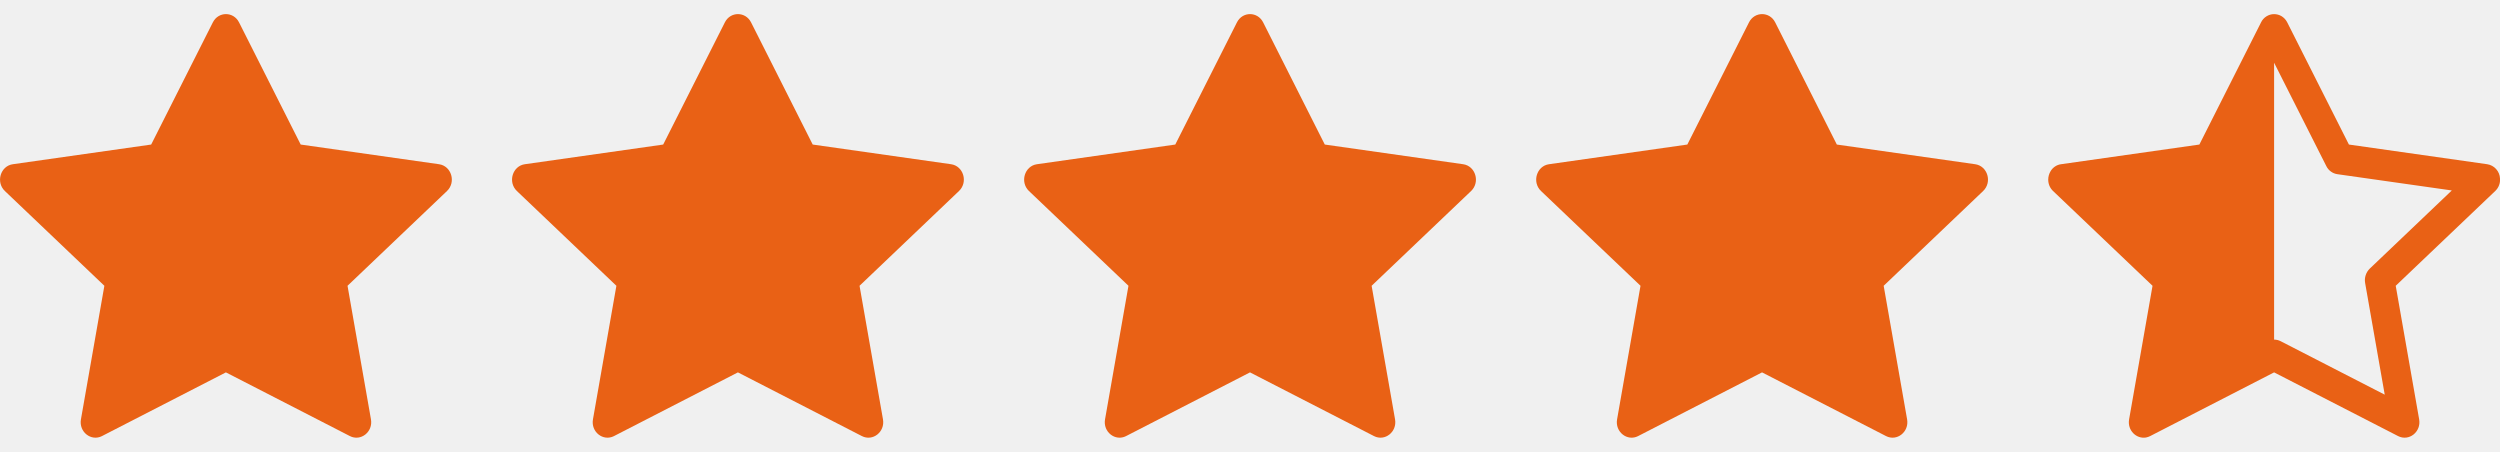
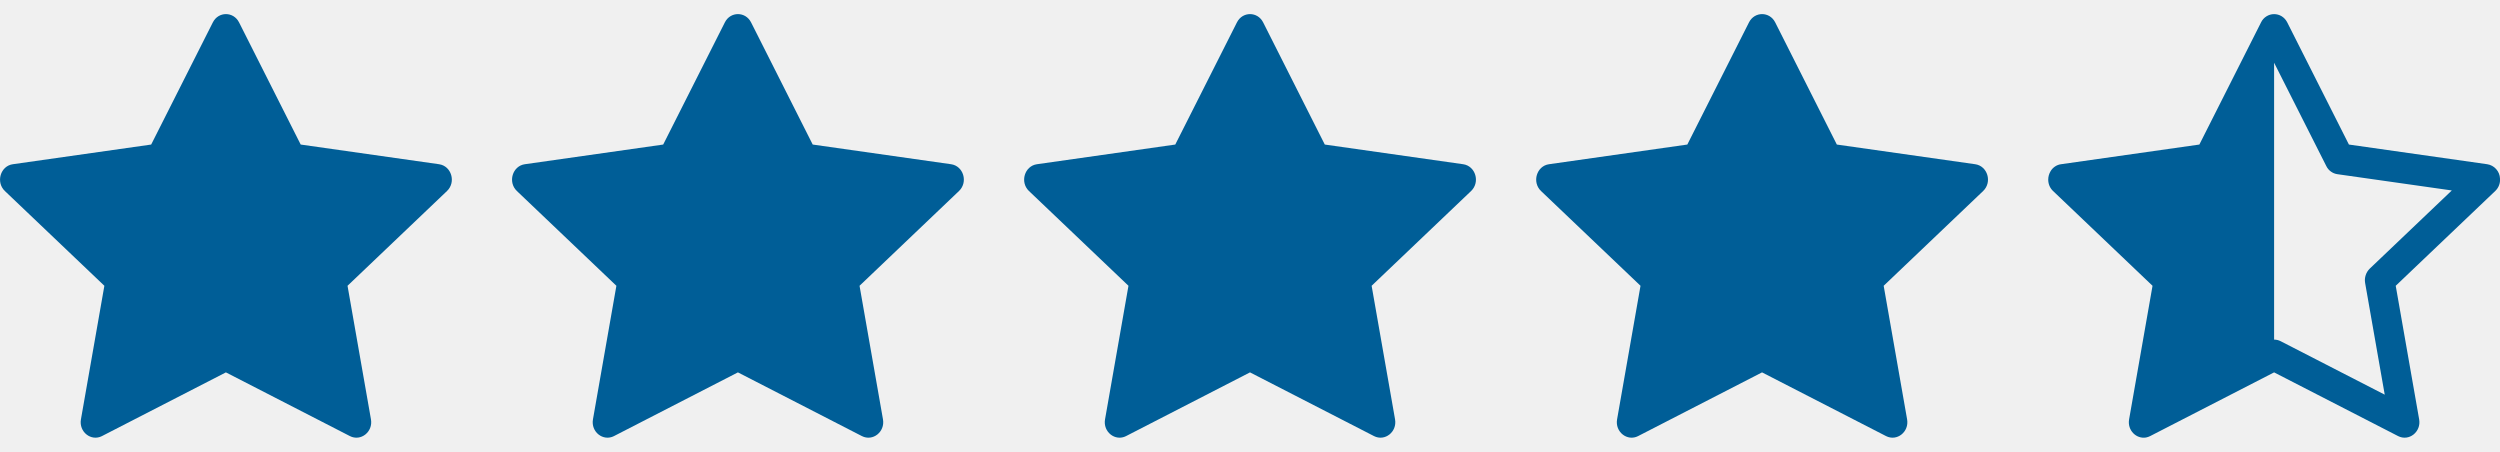
<svg xmlns="http://www.w3.org/2000/svg" width="83" height="15" viewBox="0 0 83 15" fill="none">
  <g clipPath="url(#clip0_7_93)">
-     <path d="M73.019 4.799L75.067 0.743C75.106 0.661 75.168 0.592 75.244 0.544C75.321 0.495 75.409 0.469 75.5 0.469C75.672 0.469 75.843 0.56 75.936 0.743L77.984 4.799L82.575 5.452C82.69 5.47 82.795 5.526 82.872 5.613C82.949 5.699 82.995 5.809 83 5.925C83.007 6.002 82.996 6.08 82.968 6.152C82.941 6.224 82.897 6.289 82.841 6.342L79.538 9.488L80.316 13.923C80.389 14.338 79.978 14.663 79.617 14.478L75.5 12.363L71.385 14.478C71.342 14.5 71.296 14.516 71.249 14.525C70.928 14.581 70.622 14.287 70.686 13.923L71.464 9.488L68.162 6.342C68.111 6.294 68.07 6.235 68.042 6.17C68.015 6.105 68.001 6.035 68.001 5.964C68.001 5.864 68.029 5.767 68.081 5.681C68.118 5.619 68.168 5.567 68.228 5.527C68.288 5.487 68.356 5.461 68.427 5.452L73.019 4.799ZM75.5 11.275C75.576 11.275 75.65 11.293 75.718 11.328L79.173 13.103L78.522 9.394C78.507 9.308 78.513 9.221 78.54 9.138C78.566 9.056 78.612 8.981 78.674 8.92L81.4 6.323L77.601 5.783C77.522 5.772 77.448 5.741 77.384 5.694C77.319 5.647 77.268 5.585 77.233 5.513L75.501 2.084L75.5 2.087V11.274V11.275Z" fill="#E96115" />
+     <path d="M73.019 4.799L75.067 0.743C75.106 0.661 75.168 0.592 75.244 0.544C75.321 0.495 75.409 0.469 75.5 0.469C75.672 0.469 75.843 0.56 75.936 0.743L77.984 4.799L82.575 5.452C82.69 5.47 82.795 5.526 82.872 5.613C82.949 5.699 82.995 5.809 83 5.925C83.007 6.002 82.996 6.08 82.968 6.152C82.941 6.224 82.897 6.289 82.841 6.342L79.538 9.488L80.316 13.923C80.389 14.338 79.978 14.663 79.617 14.478L75.5 12.363L71.385 14.478C71.342 14.5 71.296 14.516 71.249 14.525C70.928 14.581 70.622 14.287 70.686 13.923L71.464 9.488L68.162 6.342C68.111 6.294 68.07 6.235 68.042 6.17C68.015 6.105 68.001 6.035 68.001 5.964C68.001 5.864 68.029 5.767 68.081 5.681C68.118 5.619 68.168 5.567 68.228 5.527C68.288 5.487 68.356 5.461 68.427 5.452L73.019 4.799ZM75.5 11.275C75.576 11.275 75.65 11.293 75.718 11.328L79.173 13.103L78.522 9.394C78.507 9.308 78.513 9.221 78.54 9.138C78.566 9.056 78.612 8.981 78.674 8.92L81.4 6.323L77.601 5.783C77.522 5.772 77.448 5.741 77.384 5.694C77.319 5.647 77.268 5.585 77.233 5.513L75.501 2.084L75.5 2.087V11.274V11.275Z" fill="#005E97" />
  </g>
  <g clipPath="url(#clip1_7_93)">
-     <path d="M3.386 14.478C3.024 14.663 2.614 14.338 2.687 13.923L3.465 9.488L0.162 6.342C-0.146 6.048 0.014 5.51 0.427 5.452L5.019 4.799L7.067 0.742C7.252 0.377 7.751 0.377 7.936 0.742L9.983 4.799L14.575 5.452C14.989 5.51 15.149 6.048 14.84 6.342L11.538 9.488L12.316 13.923C12.389 14.338 11.978 14.663 11.617 14.478L7.5 12.363L3.385 14.478H3.386Z" fill="#E96115" />
+     <path d="M3.386 14.478C3.024 14.663 2.614 14.338 2.687 13.923L3.465 9.488L0.162 6.342C-0.146 6.048 0.014 5.51 0.427 5.452L5.019 4.799L7.067 0.742C7.252 0.377 7.751 0.377 7.936 0.742L9.983 4.799L14.575 5.452C14.989 5.51 15.149 6.048 14.84 6.342L11.538 9.488L12.316 13.923C12.389 14.338 11.978 14.663 11.617 14.478L7.5 12.363L3.385 14.478H3.386Z" fill="#005E97" />
  </g>
  <g clipPath="url(#clip2_7_93)">
-     <path d="M20.385 14.478C20.023 14.663 19.613 14.338 19.686 13.923L20.464 9.488L17.161 6.342C16.852 6.048 17.013 5.51 17.426 5.452L22.018 4.799L24.066 0.742C24.25 0.377 24.75 0.377 24.935 0.742L26.982 4.799L31.574 5.452C31.988 5.51 32.148 6.048 31.838 6.342L28.537 9.488L29.315 13.923C29.388 14.338 28.977 14.663 28.615 14.478L24.499 12.363L20.384 14.478H20.385Z" fill="#E96115" />
+     <path d="M20.385 14.478C20.023 14.663 19.613 14.338 19.686 13.923L20.464 9.488L17.161 6.342C16.852 6.048 17.013 5.51 17.426 5.452L22.018 4.799L24.066 0.742C24.25 0.377 24.75 0.377 24.935 0.742L26.982 4.799L31.574 5.452C31.988 5.51 32.148 6.048 31.838 6.342L28.537 9.488L29.315 13.923C29.388 14.338 28.977 14.663 28.615 14.478L24.499 12.363L20.384 14.478H20.385Z" fill="#005E97" />
  </g>
  <g clipPath="url(#clip3_7_93)">
-     <path d="M37.386 14.478C37.024 14.663 36.614 14.338 36.687 13.923L37.465 9.488L34.162 6.342C33.854 6.048 34.014 5.51 34.428 5.452L39.019 4.799L41.067 0.742C41.252 0.377 41.751 0.377 41.936 0.742L43.983 4.799L48.575 5.452C48.989 5.51 49.149 6.048 48.84 6.342L45.538 9.488L46.316 13.923C46.389 14.338 45.978 14.663 45.617 14.478L41.5 12.363L37.385 14.478H37.386Z" fill="#E96115" />
+     <path d="M37.386 14.478C37.024 14.663 36.614 14.338 36.687 13.923L37.465 9.488L34.162 6.342C33.854 6.048 34.014 5.51 34.428 5.452L39.019 4.799L41.067 0.742C41.252 0.377 41.751 0.377 41.936 0.742L43.983 4.799L48.575 5.452C48.989 5.51 49.149 6.048 48.84 6.342L45.538 9.488L46.316 13.923C46.389 14.338 45.978 14.663 45.617 14.478L41.5 12.363L37.385 14.478H37.386Z" fill="#005E97" />
  </g>
  <g clipPath="url(#clip4_7_93)">
-     <path d="M54.386 14.478C54.024 14.663 53.614 14.338 53.687 13.923L54.465 9.488L51.162 6.342C50.854 6.048 51.014 5.51 51.428 5.452L56.019 4.799L58.067 0.742C58.252 0.377 58.751 0.377 58.936 0.742L60.983 4.799L65.575 5.452C65.989 5.51 66.149 6.048 65.84 6.342L62.538 9.488L63.316 13.923C63.389 14.338 62.978 14.663 62.617 14.478L58.5 12.363L54.385 14.478H54.386Z" fill="#E96115" />
+     <path d="M54.386 14.478C54.024 14.663 53.614 14.338 53.687 13.923L54.465 9.488L51.162 6.342C50.854 6.048 51.014 5.51 51.428 5.452L56.019 4.799L58.067 0.742C58.252 0.377 58.751 0.377 58.936 0.742L60.983 4.799L65.575 5.452C65.989 5.51 66.149 6.048 65.84 6.342L62.538 9.488L63.316 13.923C63.389 14.338 62.978 14.663 62.617 14.478L58.5 12.363L54.385 14.478H54.386Z" fill="#005E97" />
  </g>
  <defs>
    <clipPath id="clip0_7_93">
      <rect width="15" height="15" fill="white" transform="translate(68)" />
    </clipPath>
    <clipPath id="clip1_7_93">
      <rect width="15" height="15" fill="white" />
    </clipPath>
    <clipPath id="clip2_7_93">
      <rect width="15" height="15" fill="white" transform="translate(17)" />
    </clipPath>
    <clipPath id="clip3_7_93">
      <rect width="15" height="15" fill="white" transform="translate(34)" />
    </clipPath>
    <clipPath id="clip4_7_93">
      <rect width="15" height="15" fill="white" transform="translate(51)" />
    </clipPath>
  </defs>
</svg>
